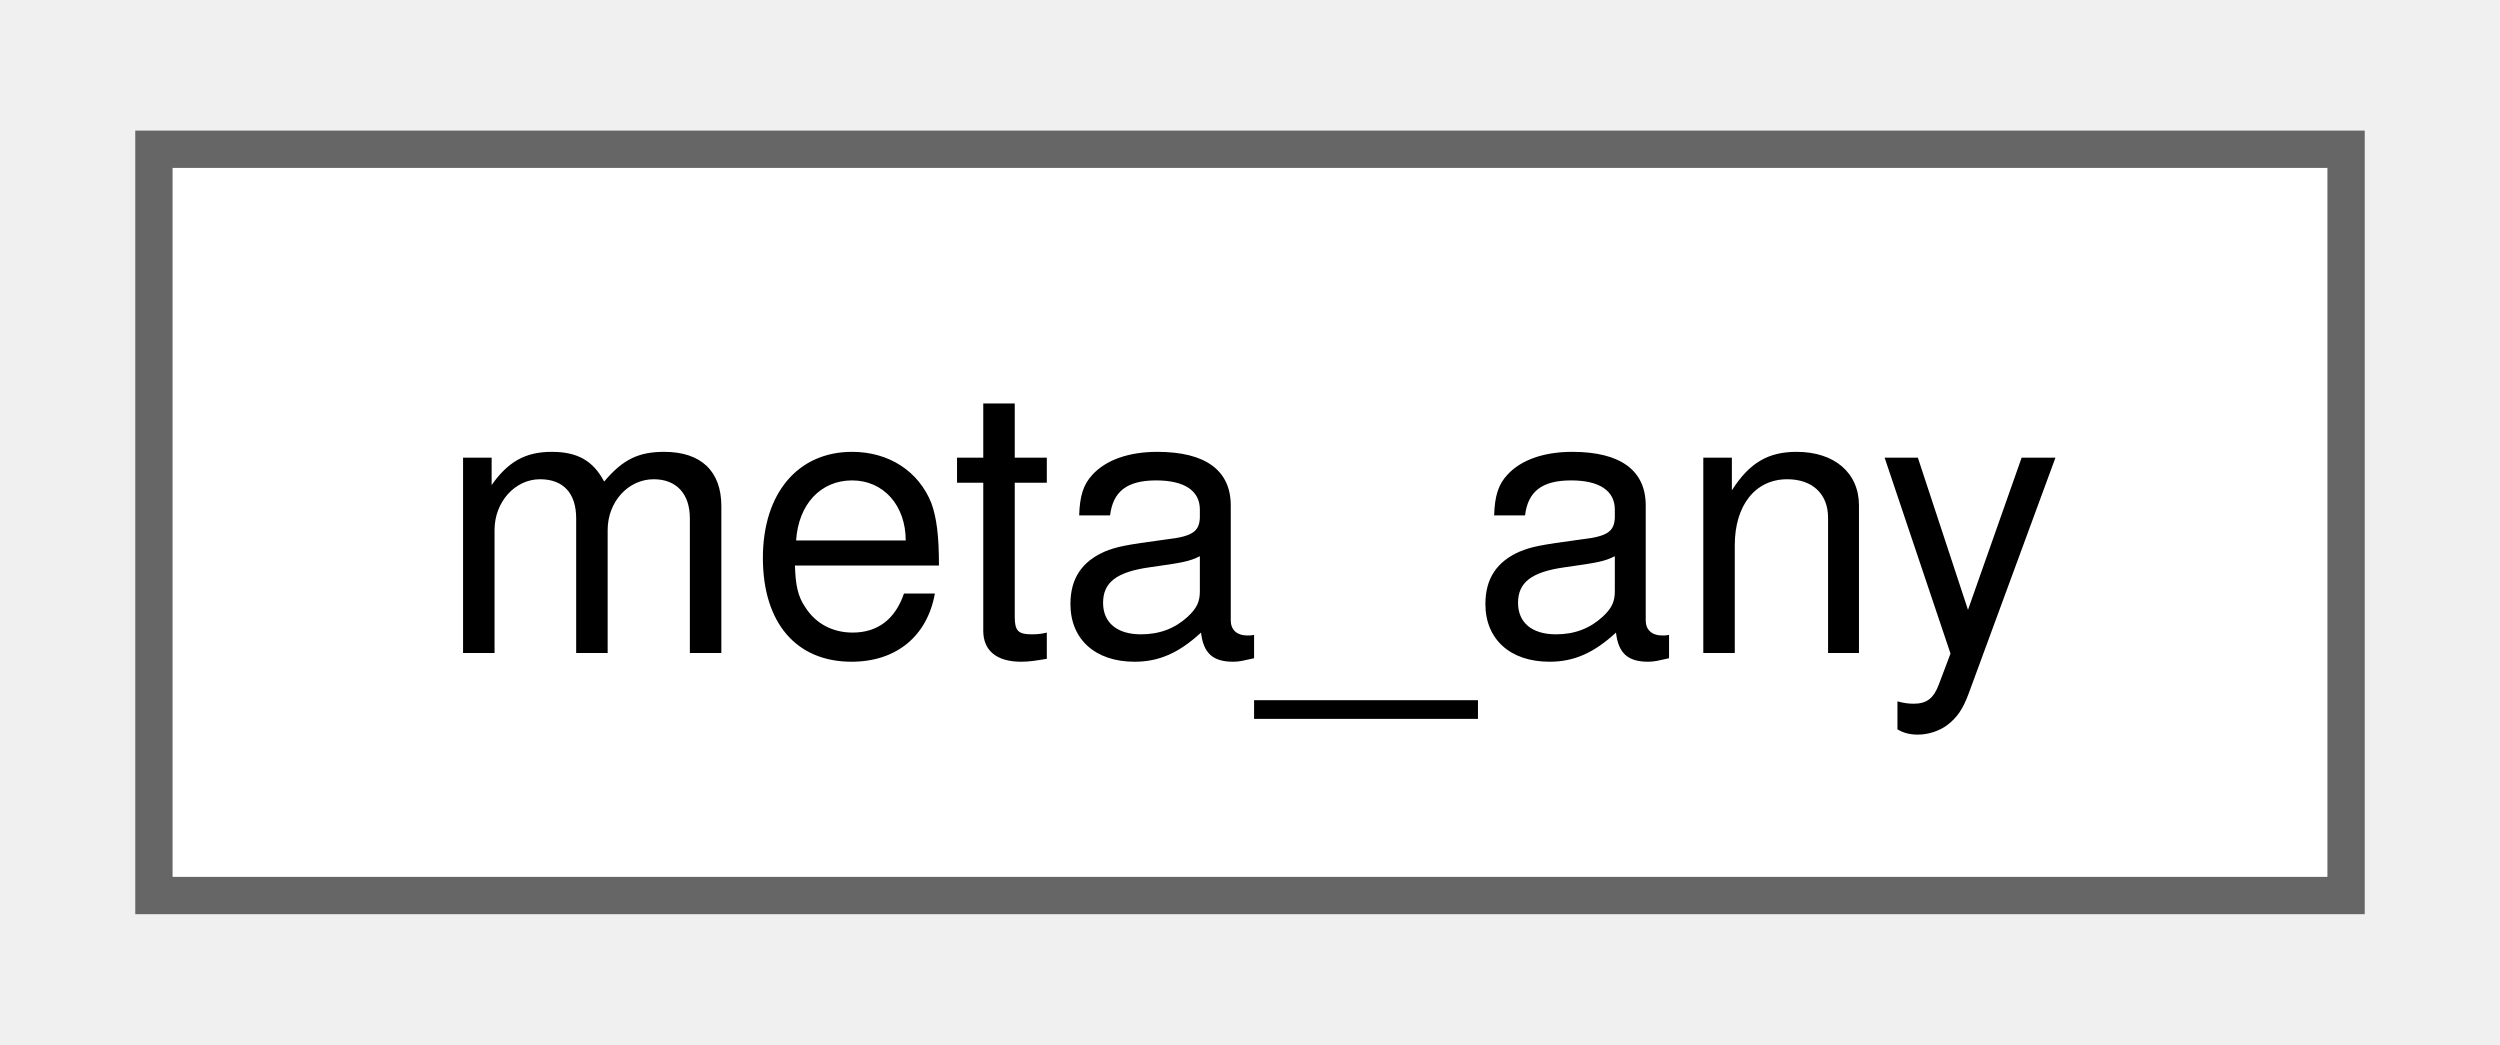
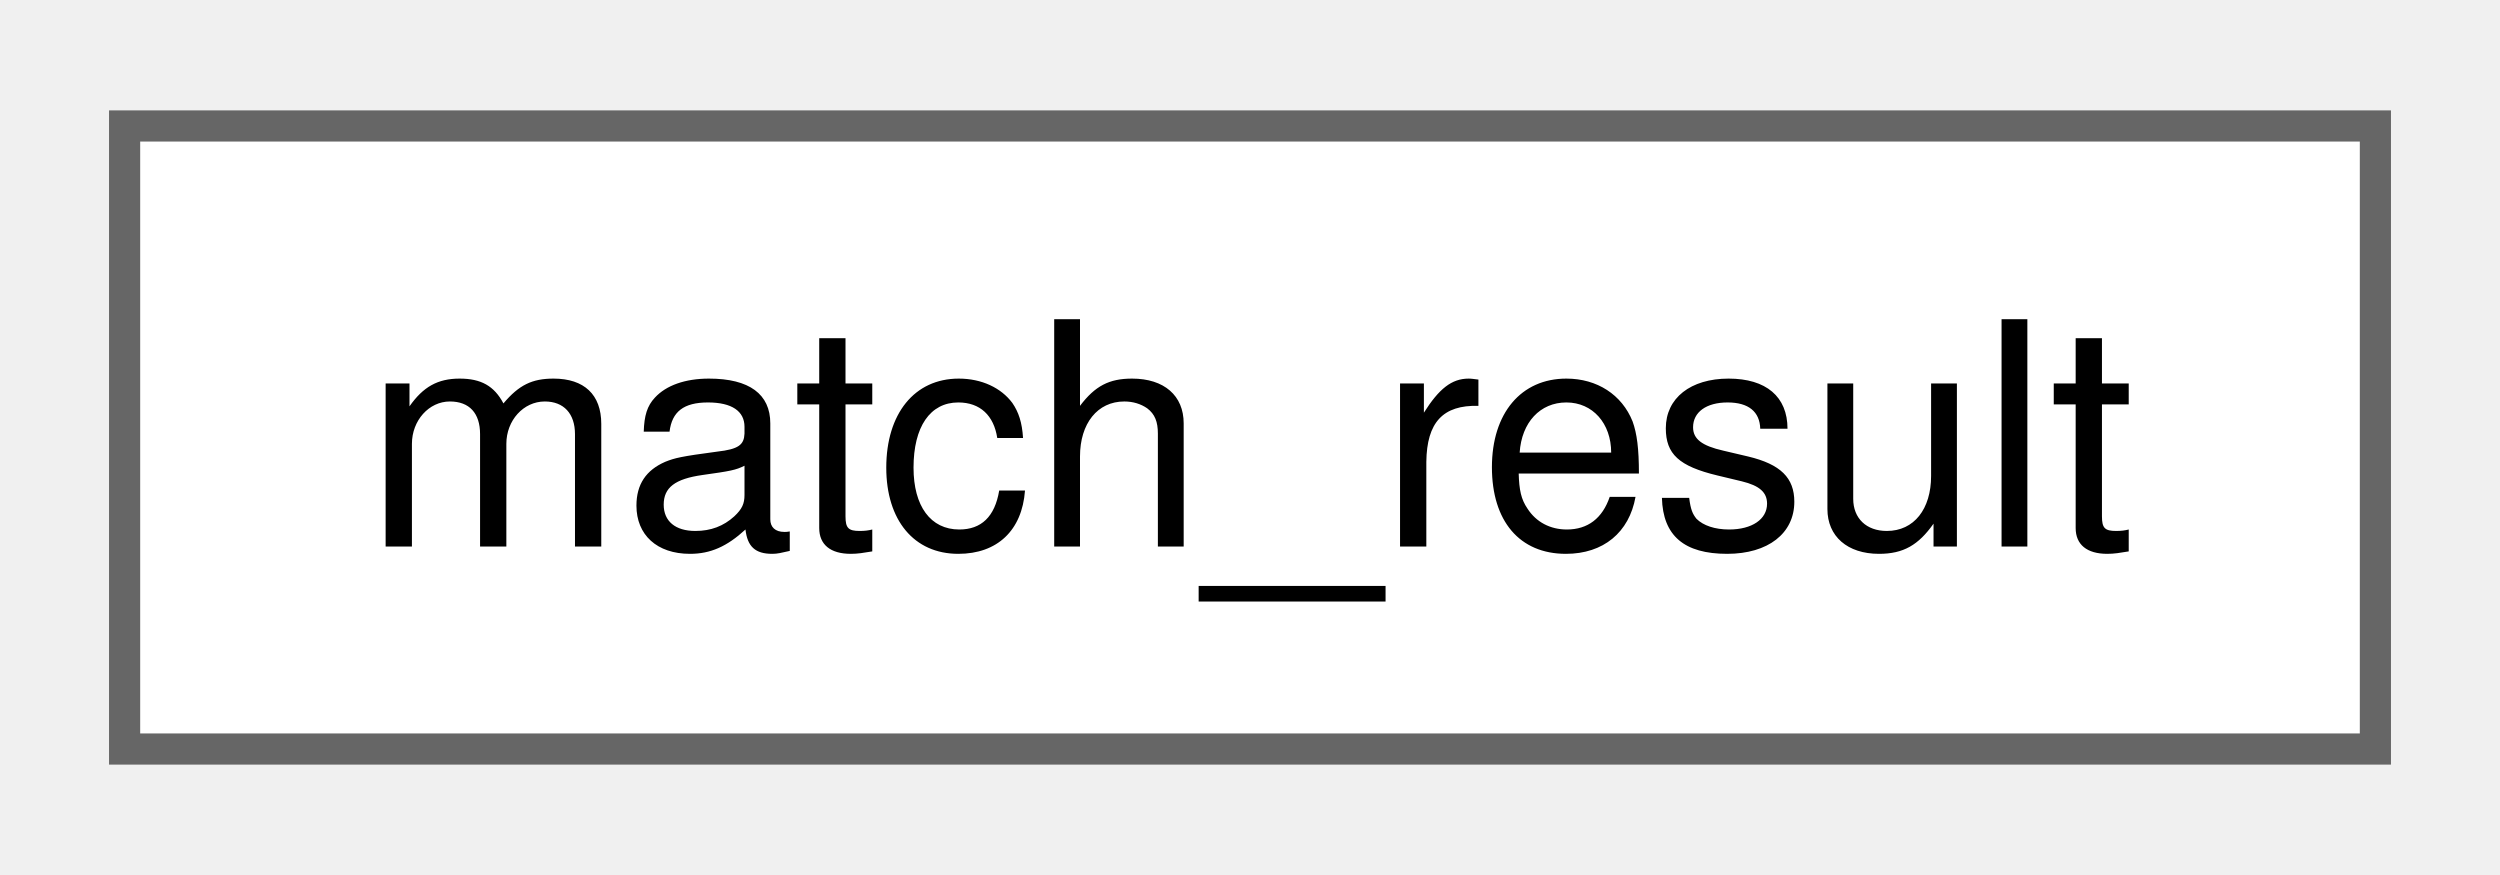
- <svg xmlns="http://www.w3.org/2000/svg" xmlns:xlink="http://www.w3.org/1999/xlink" width="67pt" height="28pt" viewBox="0.00 0.00 66.75 28.00">
+ <svg xmlns="http://www.w3.org/2000/svg" xmlns:xlink="http://www.w3.org/1999/xlink" width="80pt" height="28pt" viewBox="0.00 0.00 80.25 28.00">
  <g id="graph0" class="graph" transform="scale(1 1) rotate(0) translate(4 24)">
    <g id="Node000000" class="node">
      <g id="a_Node000000">
-         <a xlink:href="classmeta__any.html" target="_top" xlink:title="类型擦除容器">
-           <polygon fill="white" stroke="#666666" points="58.75,-20 0,-20 0,0 58.75,0 58.75,-20" />
-           <text text-anchor="middle" x="29.38" y="-6.5" font-family="Helvetica,sans-Serif" font-size="10.00">meta_any</text>
+         <a xlink:href="classmatch__result.html" target="_top" xlink:title="正则表达式匹配结果类">
+           <polygon fill="white" stroke="#666666" points="72.25,-20 0,-20 0,0 72.25,0 72.25,-20" />
+           <text text-anchor="middle" x="36.12" y="-6.5" font-family="Helvetica,sans-Serif" font-size="10.00">match_result</text>
        </a>
      </g>
    </g>
  </g>
</svg>
